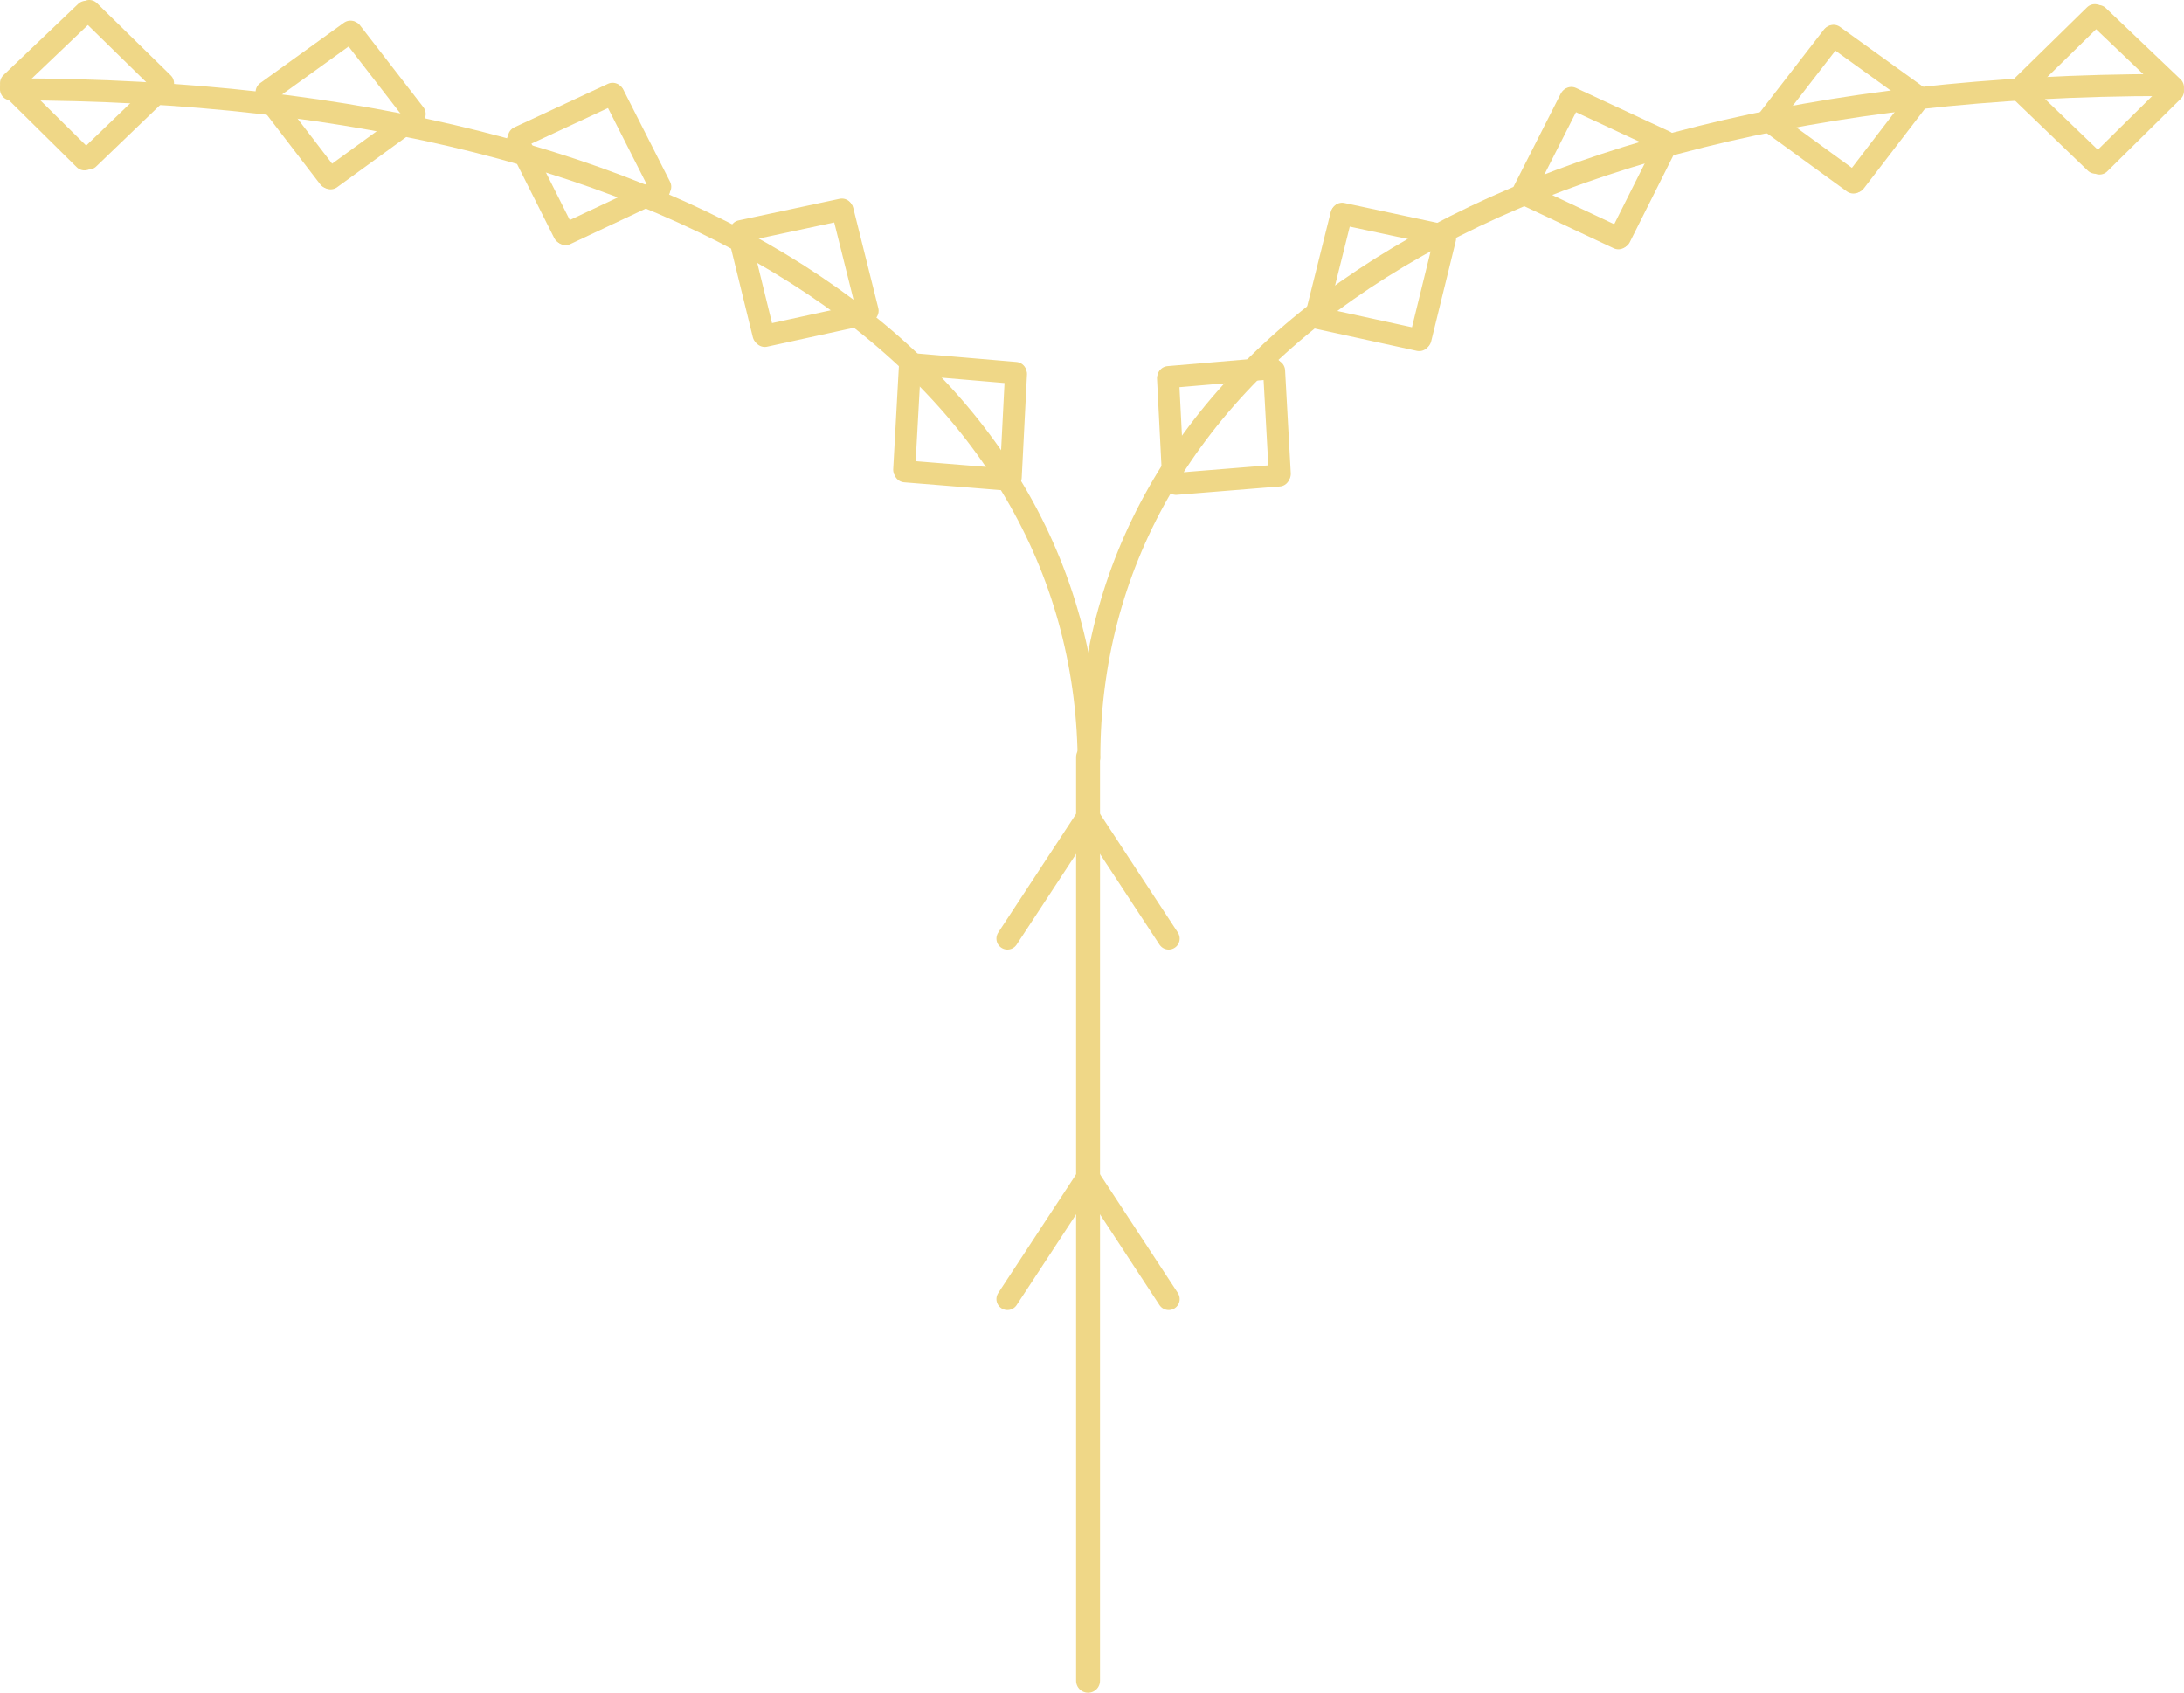
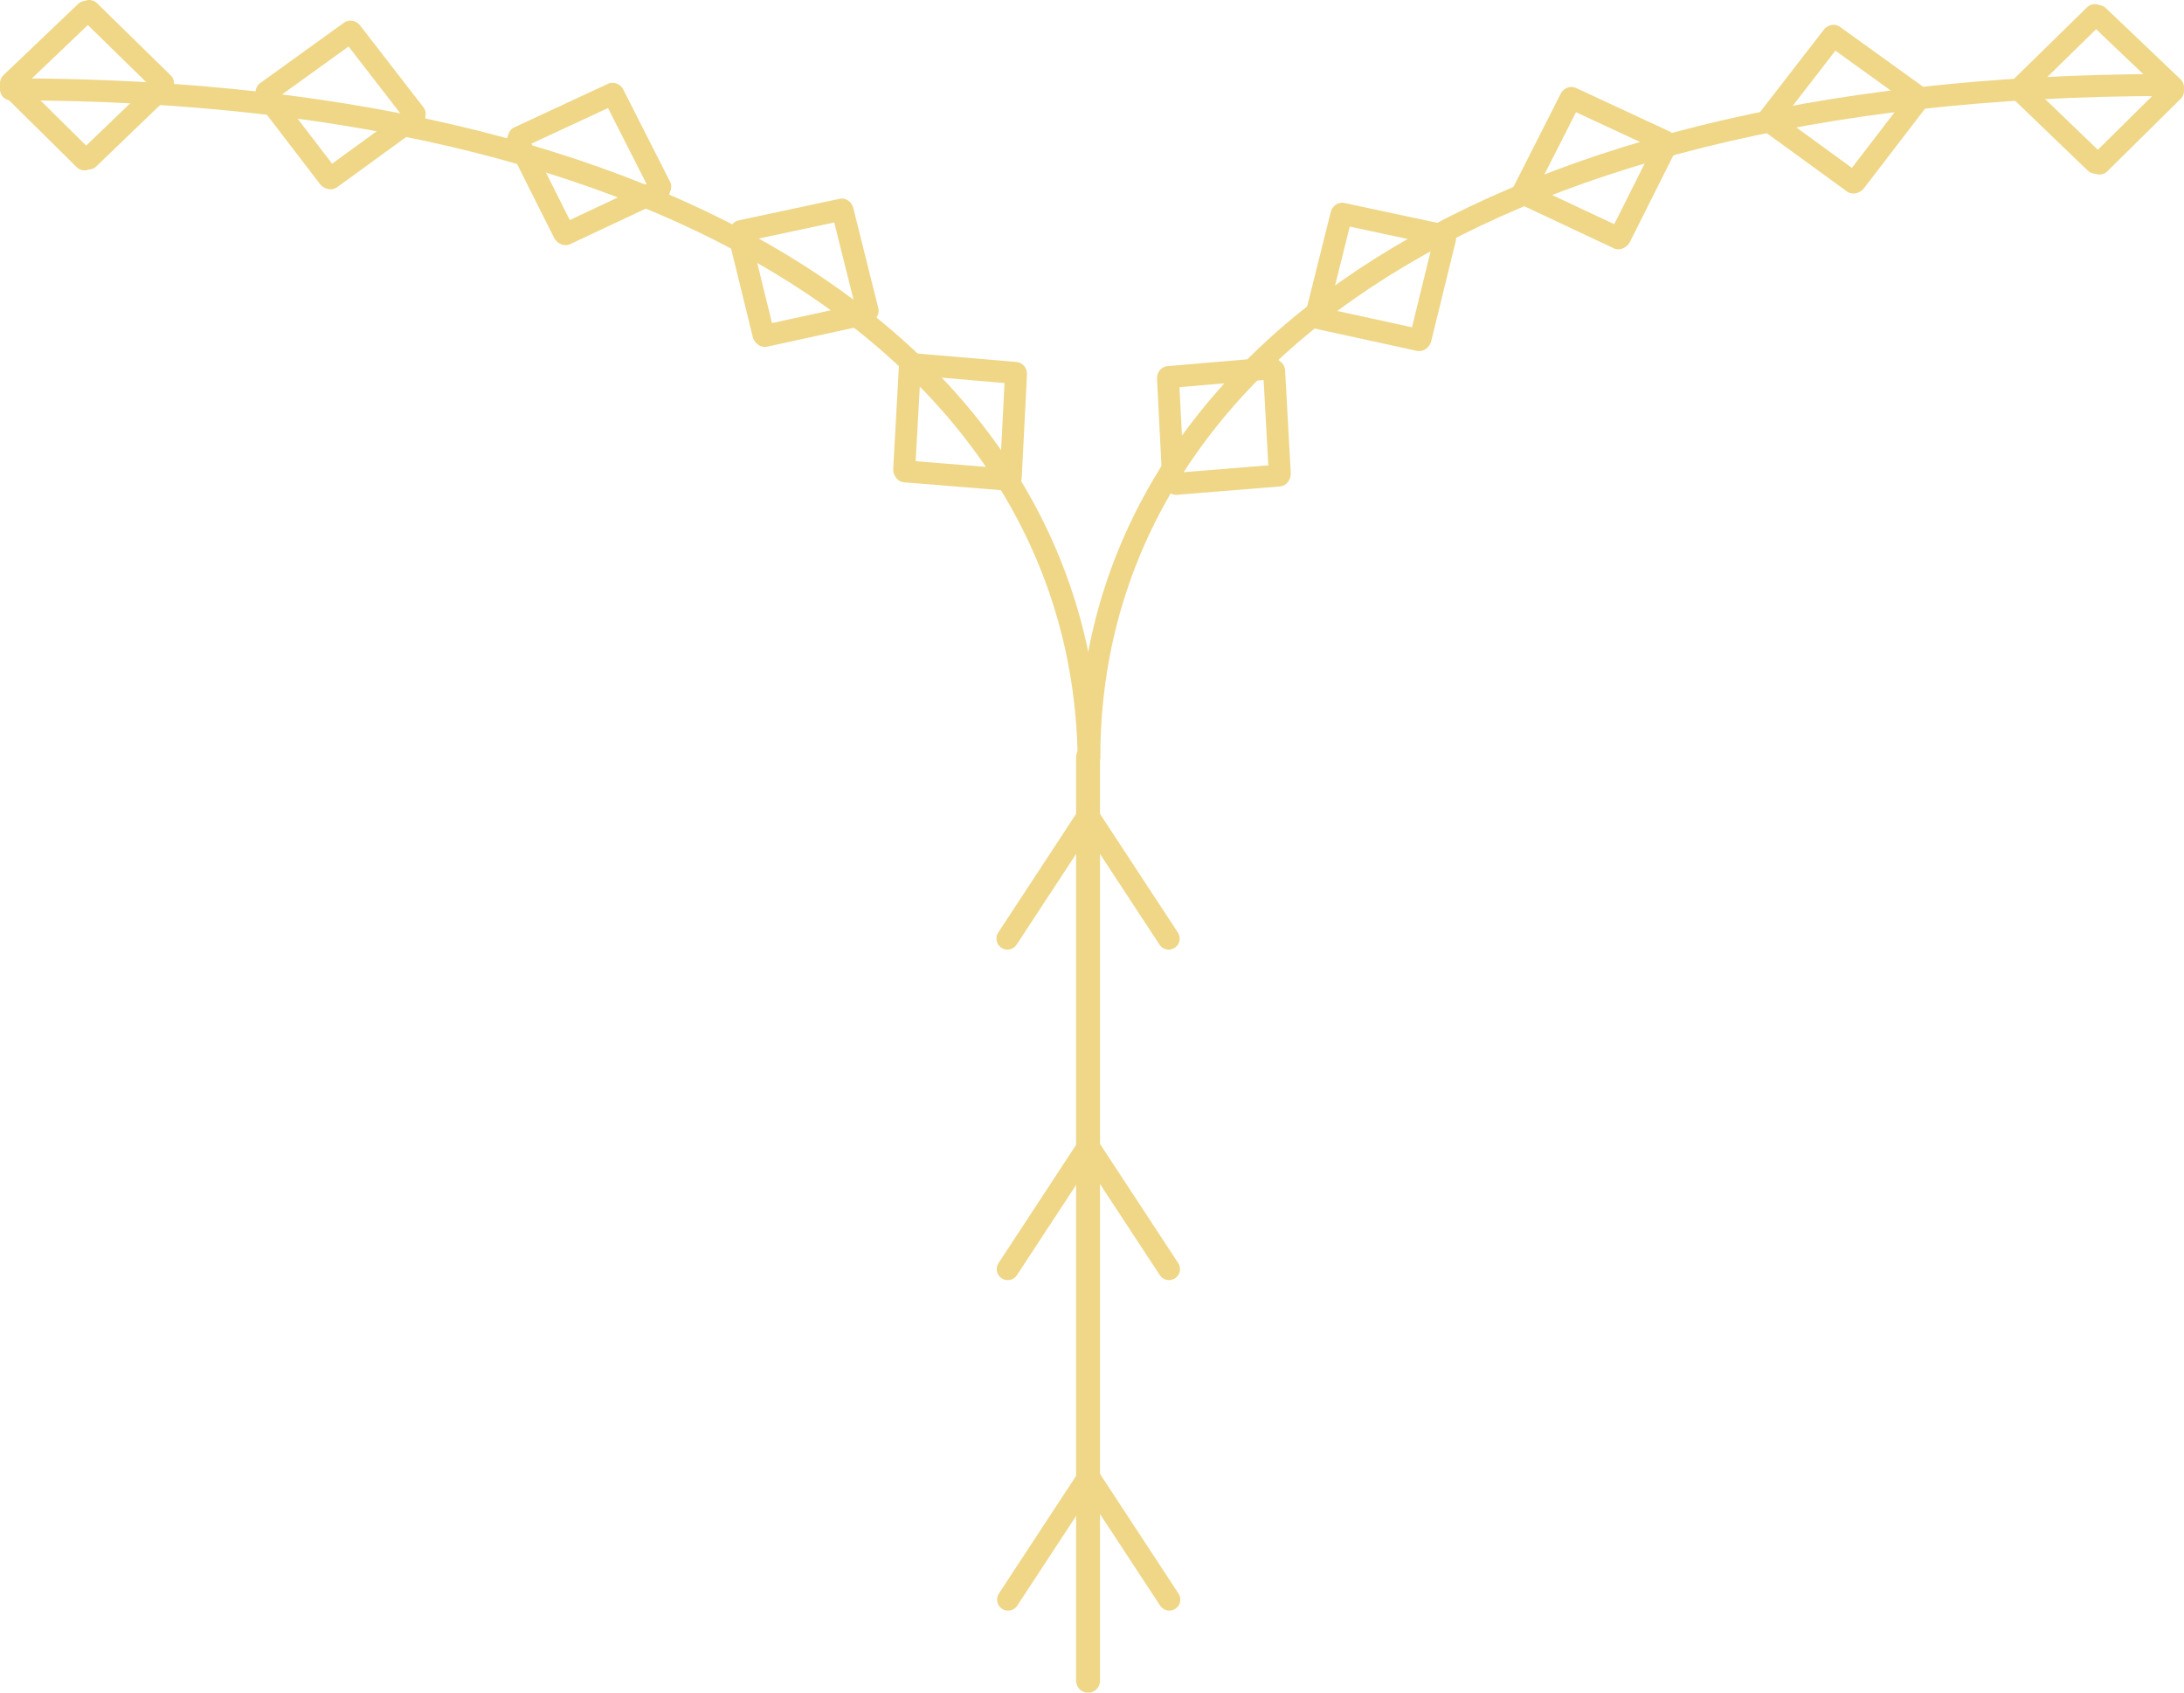
<svg xmlns="http://www.w3.org/2000/svg" viewBox="0 0 198.601 153.929">
  <defs>
    <style>.cls-1,.cls-2,.cls-3{fill:none;stroke:#efd787;stroke-linecap:round;}.cls-1{stroke-miterlimit:10;}.cls-1,.cls-3{stroke-width:2px;}.cls-2,.cls-3{stroke-linejoin:round;}.cls-2{stroke-width:2.174px;}</style>
  </defs>
  <g id="Layer_2" data-name="Layer 2">
    <g id="Layer_1-2" data-name="Layer 1">
      <path class="cls-1" d="M99.058,68.885C99.058,34.4,132.92,7.733,197,7.733" />
      <path class="cls-1" d="M99,69.617C99,35.13,65.08,8.125,1,8.125" />
      <line class="cls-1" x1="91.61" y1="85.352" x2="98.942" y2="74.177" />
      <line class="cls-1" x1="106.274" y1="85.352" x2="98.942" y2="74.177" />
-       <line class="cls-1" x1="91.61" y1="118.131" x2="98.942" y2="106.956" />
-       <line class="cls-1" x1="106.274" y1="118.131" x2="98.942" y2="106.956" />
+       <line class="cls-1" x1="91.639" y1="115.408" x2="98.971" y2="104.233" />
+       <line class="cls-1" x1="106.303" y1="115.408" x2="98.971" y2="104.233" />
      <line class="cls-2" x1="98.942" y1="68.842" x2="98.942" y2="152.842" />
      <line class="cls-3" x1="106.212" y1="34.399" x2="106.69" y2="43.779" />
      <line class="cls-3" x1="116.304" y1="43.242" x2="106.942" y2="44" />
      <line class="cls-3" x1="168.69" y1="16.531" x2="174.406" y2="9.078" />
      <line class="cls-3" x1="166.736" y1="3.256" x2="174.357" y2="8.747" />
      <line class="cls-3" x1="166.638" y1="3.314" x2="160.89" y2="10.743" />
      <line class="cls-3" x1="168.535" y1="16.598" x2="160.938" y2="11.075" />
      <line class="cls-3" x1="147.309" y1="21.579" x2="151.522" y2="13.184" />
      <line class="cls-3" x1="142.895" y1="8.907" x2="151.412" y2="12.868" />
      <line class="cls-3" x1="142.81" y1="8.983" x2="138.561" y2="17.359" />
      <line class="cls-3" x1="147.169" y1="21.673" x2="138.669" y2="17.676" />
      <line class="cls-3" x1="129.172" y1="30.805" x2="131.409" y2="21.683" />
      <line class="cls-3" x1="122.046" y1="19.436" x2="131.231" y2="21.399" />
      <line class="cls-3" x1="121.979" y1="19.528" x2="119.703" y2="28.641" />
      <line class="cls-3" x1="129.056" y1="30.928" x2="119.88" y2="28.925" />
      <line class="cls-3" x1="116.378" y1="43.091" x2="115.86" y2="33.712" />
      <line class="cls-3" x1="106.249" y1="34.291" x2="115.608" y2="33.493" />
      <line class="cls-3" x1="190.484" y1="1.379" x2="183.774" y2="7.951" />
      <line class="cls-3" x1="190.546" y1="14.797" x2="183.776" y2="8.286" />
      <line class="cls-3" x1="190.919" y1="14.873" x2="197.601" y2="8.272" />
      <line class="cls-3" x1="190.8" y1="1.456" x2="197.598" y2="7.937" />
      <line class="cls-3" x1="92.389" y1="34.02" x2="91.911" y2="43.4" />
      <line class="cls-3" x1="82.297" y1="42.863" x2="91.659" y2="43.621" />
      <line class="cls-3" x1="29.911" y1="16.152" x2="24.195" y2="8.699" />
      <line class="cls-3" x1="31.864" y1="2.877" x2="24.243" y2="8.368" />
      <line class="cls-3" x1="31.962" y1="2.935" x2="37.71" y2="10.364" />
      <line class="cls-3" x1="30.066" y1="16.218" x2="37.663" y2="10.695" />
      <line class="cls-3" x1="51.291" y1="21.199" x2="47.078" y2="12.805" />
      <line class="cls-3" x1="55.706" y1="8.528" x2="47.188" y2="12.488" />
      <line class="cls-3" x1="55.791" y1="8.604" x2="60.04" y2="16.98" />
      <line class="cls-3" x1="51.431" y1="21.294" x2="59.931" y2="17.297" />
      <line class="cls-3" x1="69.429" y1="30.426" x2="67.192" y2="21.304" />
      <line class="cls-3" x1="76.555" y1="19.057" x2="67.37" y2="21.02" />
      <line class="cls-3" x1="76.621" y1="19.149" x2="78.898" y2="28.262" />
      <line class="cls-3" x1="69.544" y1="30.549" x2="78.721" y2="28.546" />
      <line class="cls-3" x1="82.222" y1="42.712" x2="82.74" y2="33.333" />
      <line class="cls-3" x1="92.352" y1="33.912" x2="82.993" y2="33.114" />
      <line class="cls-3" x1="8.116" y1="1" x2="14.827" y2="7.572" />
      <line class="cls-3" x1="8.055" y1="14.418" x2="14.825" y2="7.907" />
      <line class="cls-3" x1="7.682" y1="14.494" x2="1" y2="7.893" />
      <line class="cls-3" x1="7.801" y1="1.077" x2="1.003" y2="7.558" />
+       <line class="cls-1" x1="91.668" y1="145.463" x2="99" y2="134.288" />
+       <line class="cls-1" x1="106.332" y1="145.463" x2="99" y2="134.288" />
    </g>
  </g>
</svg>
